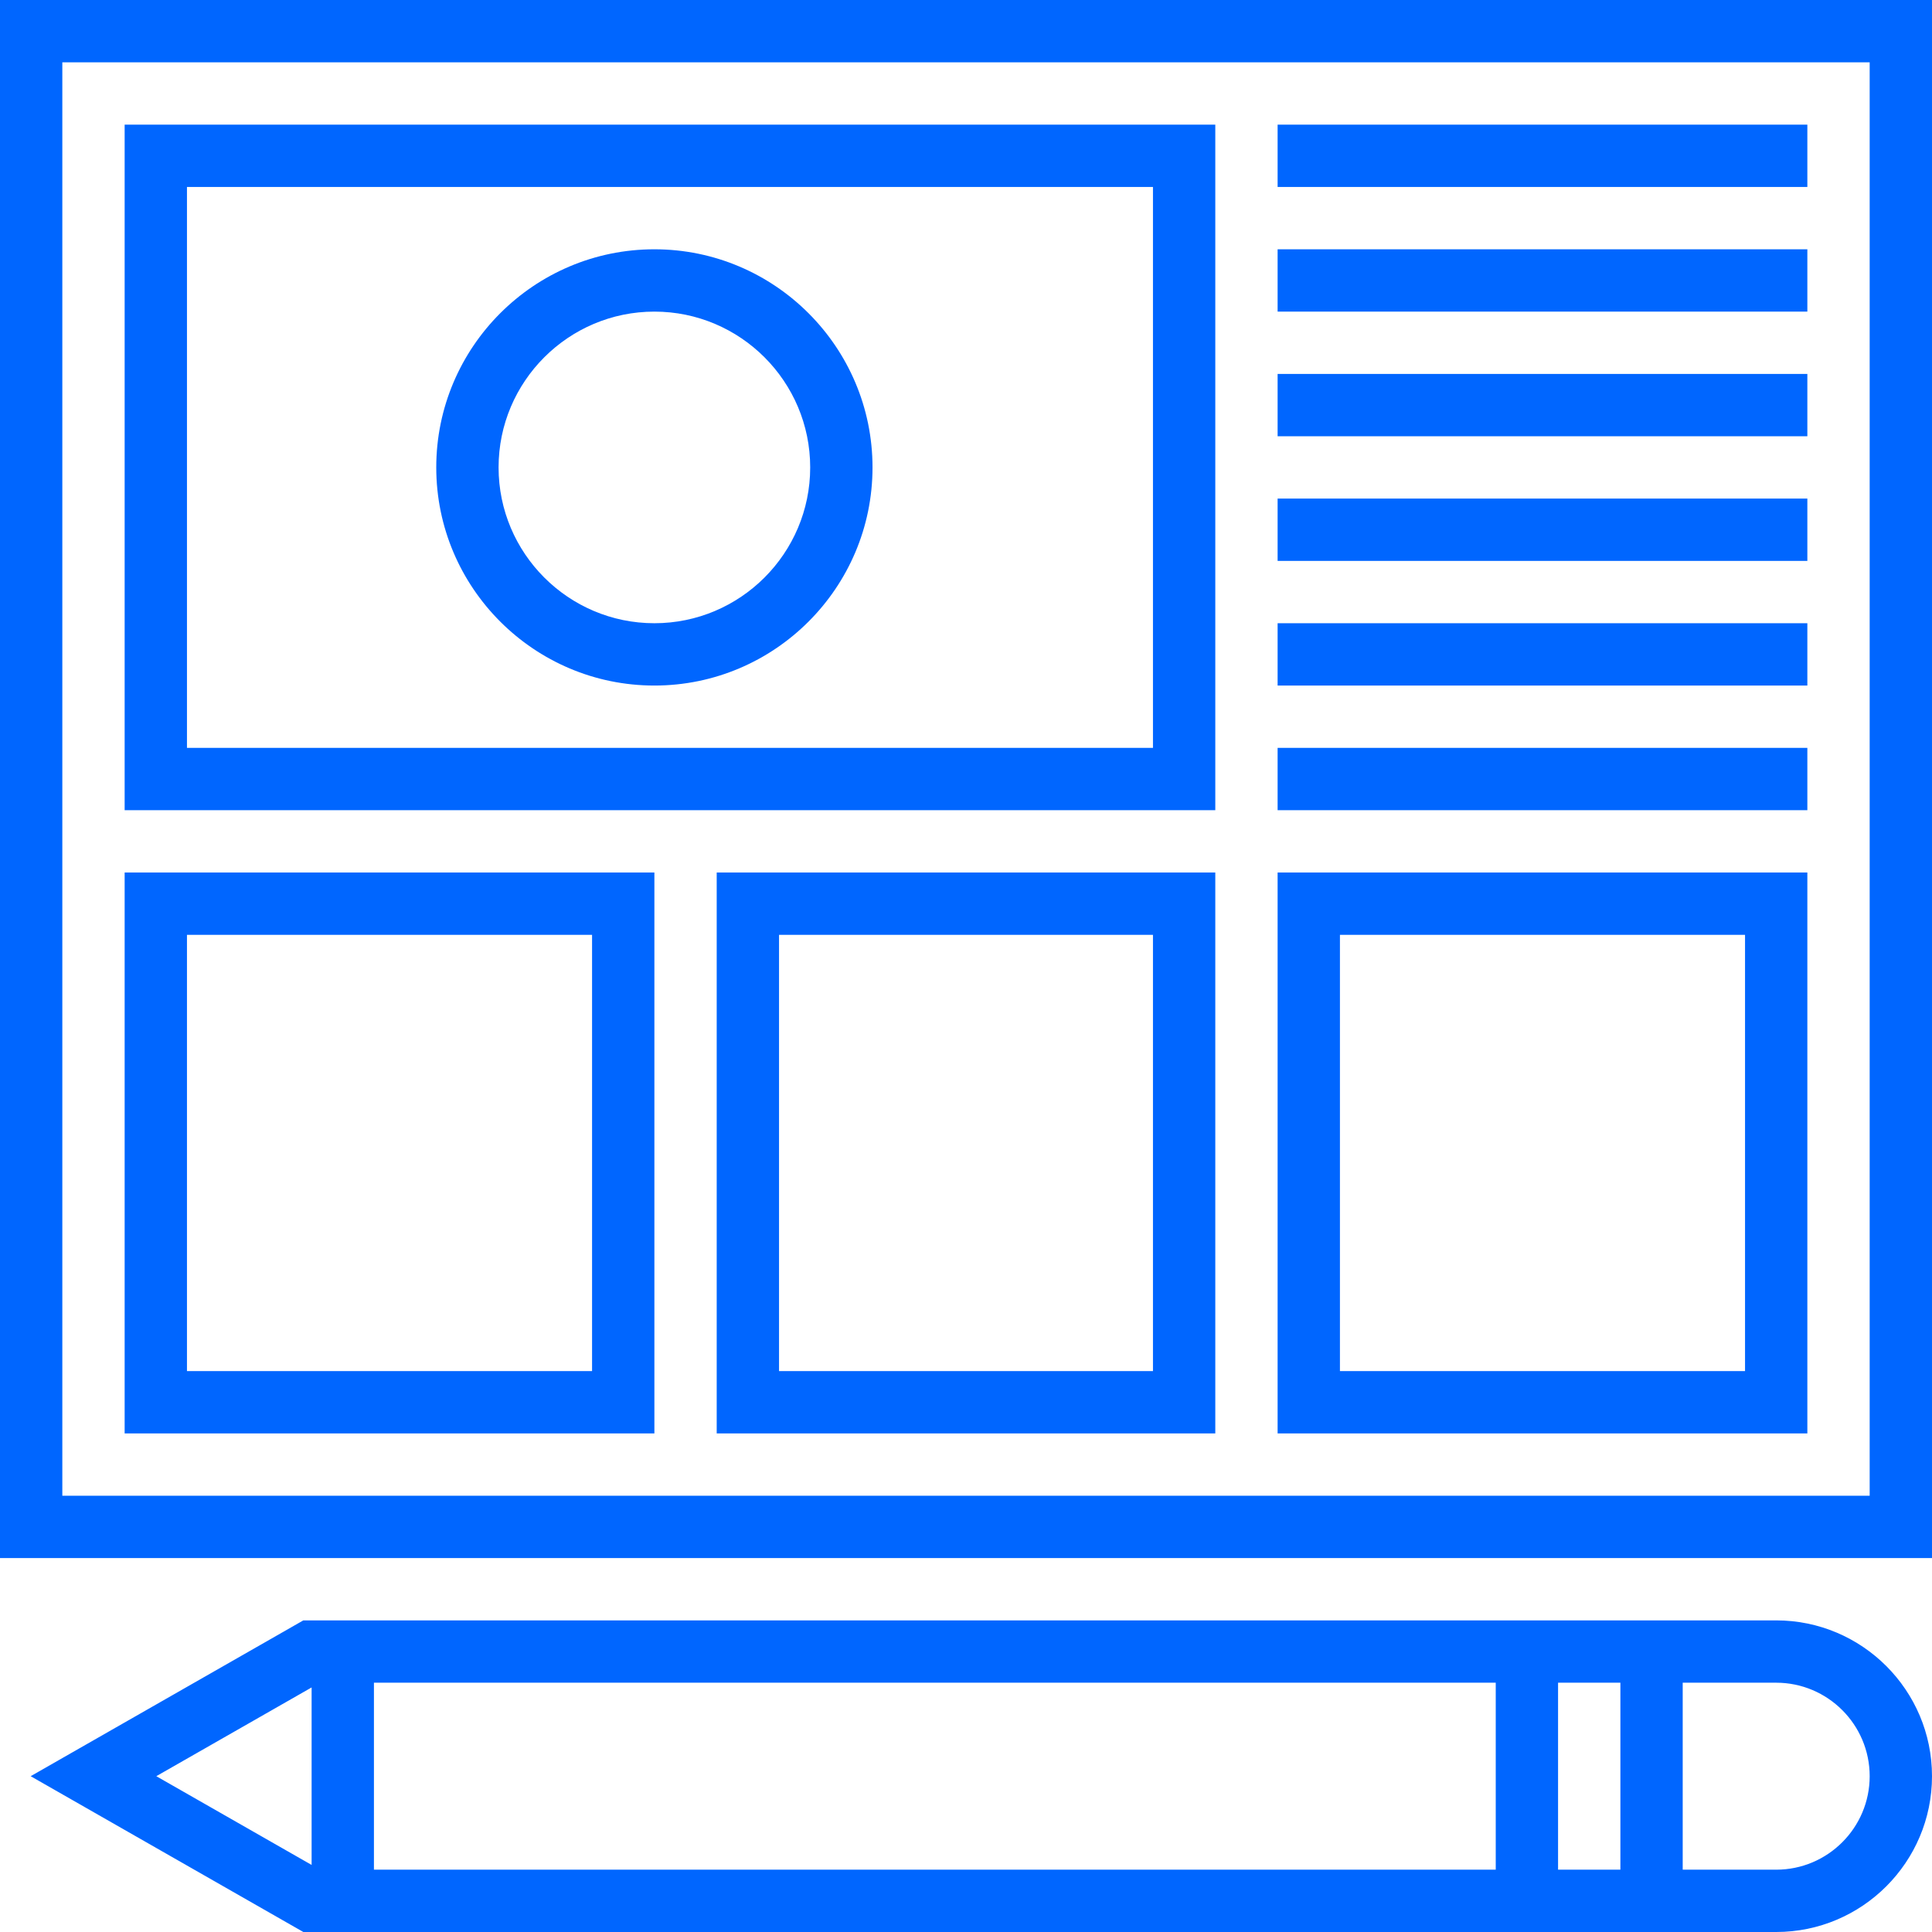
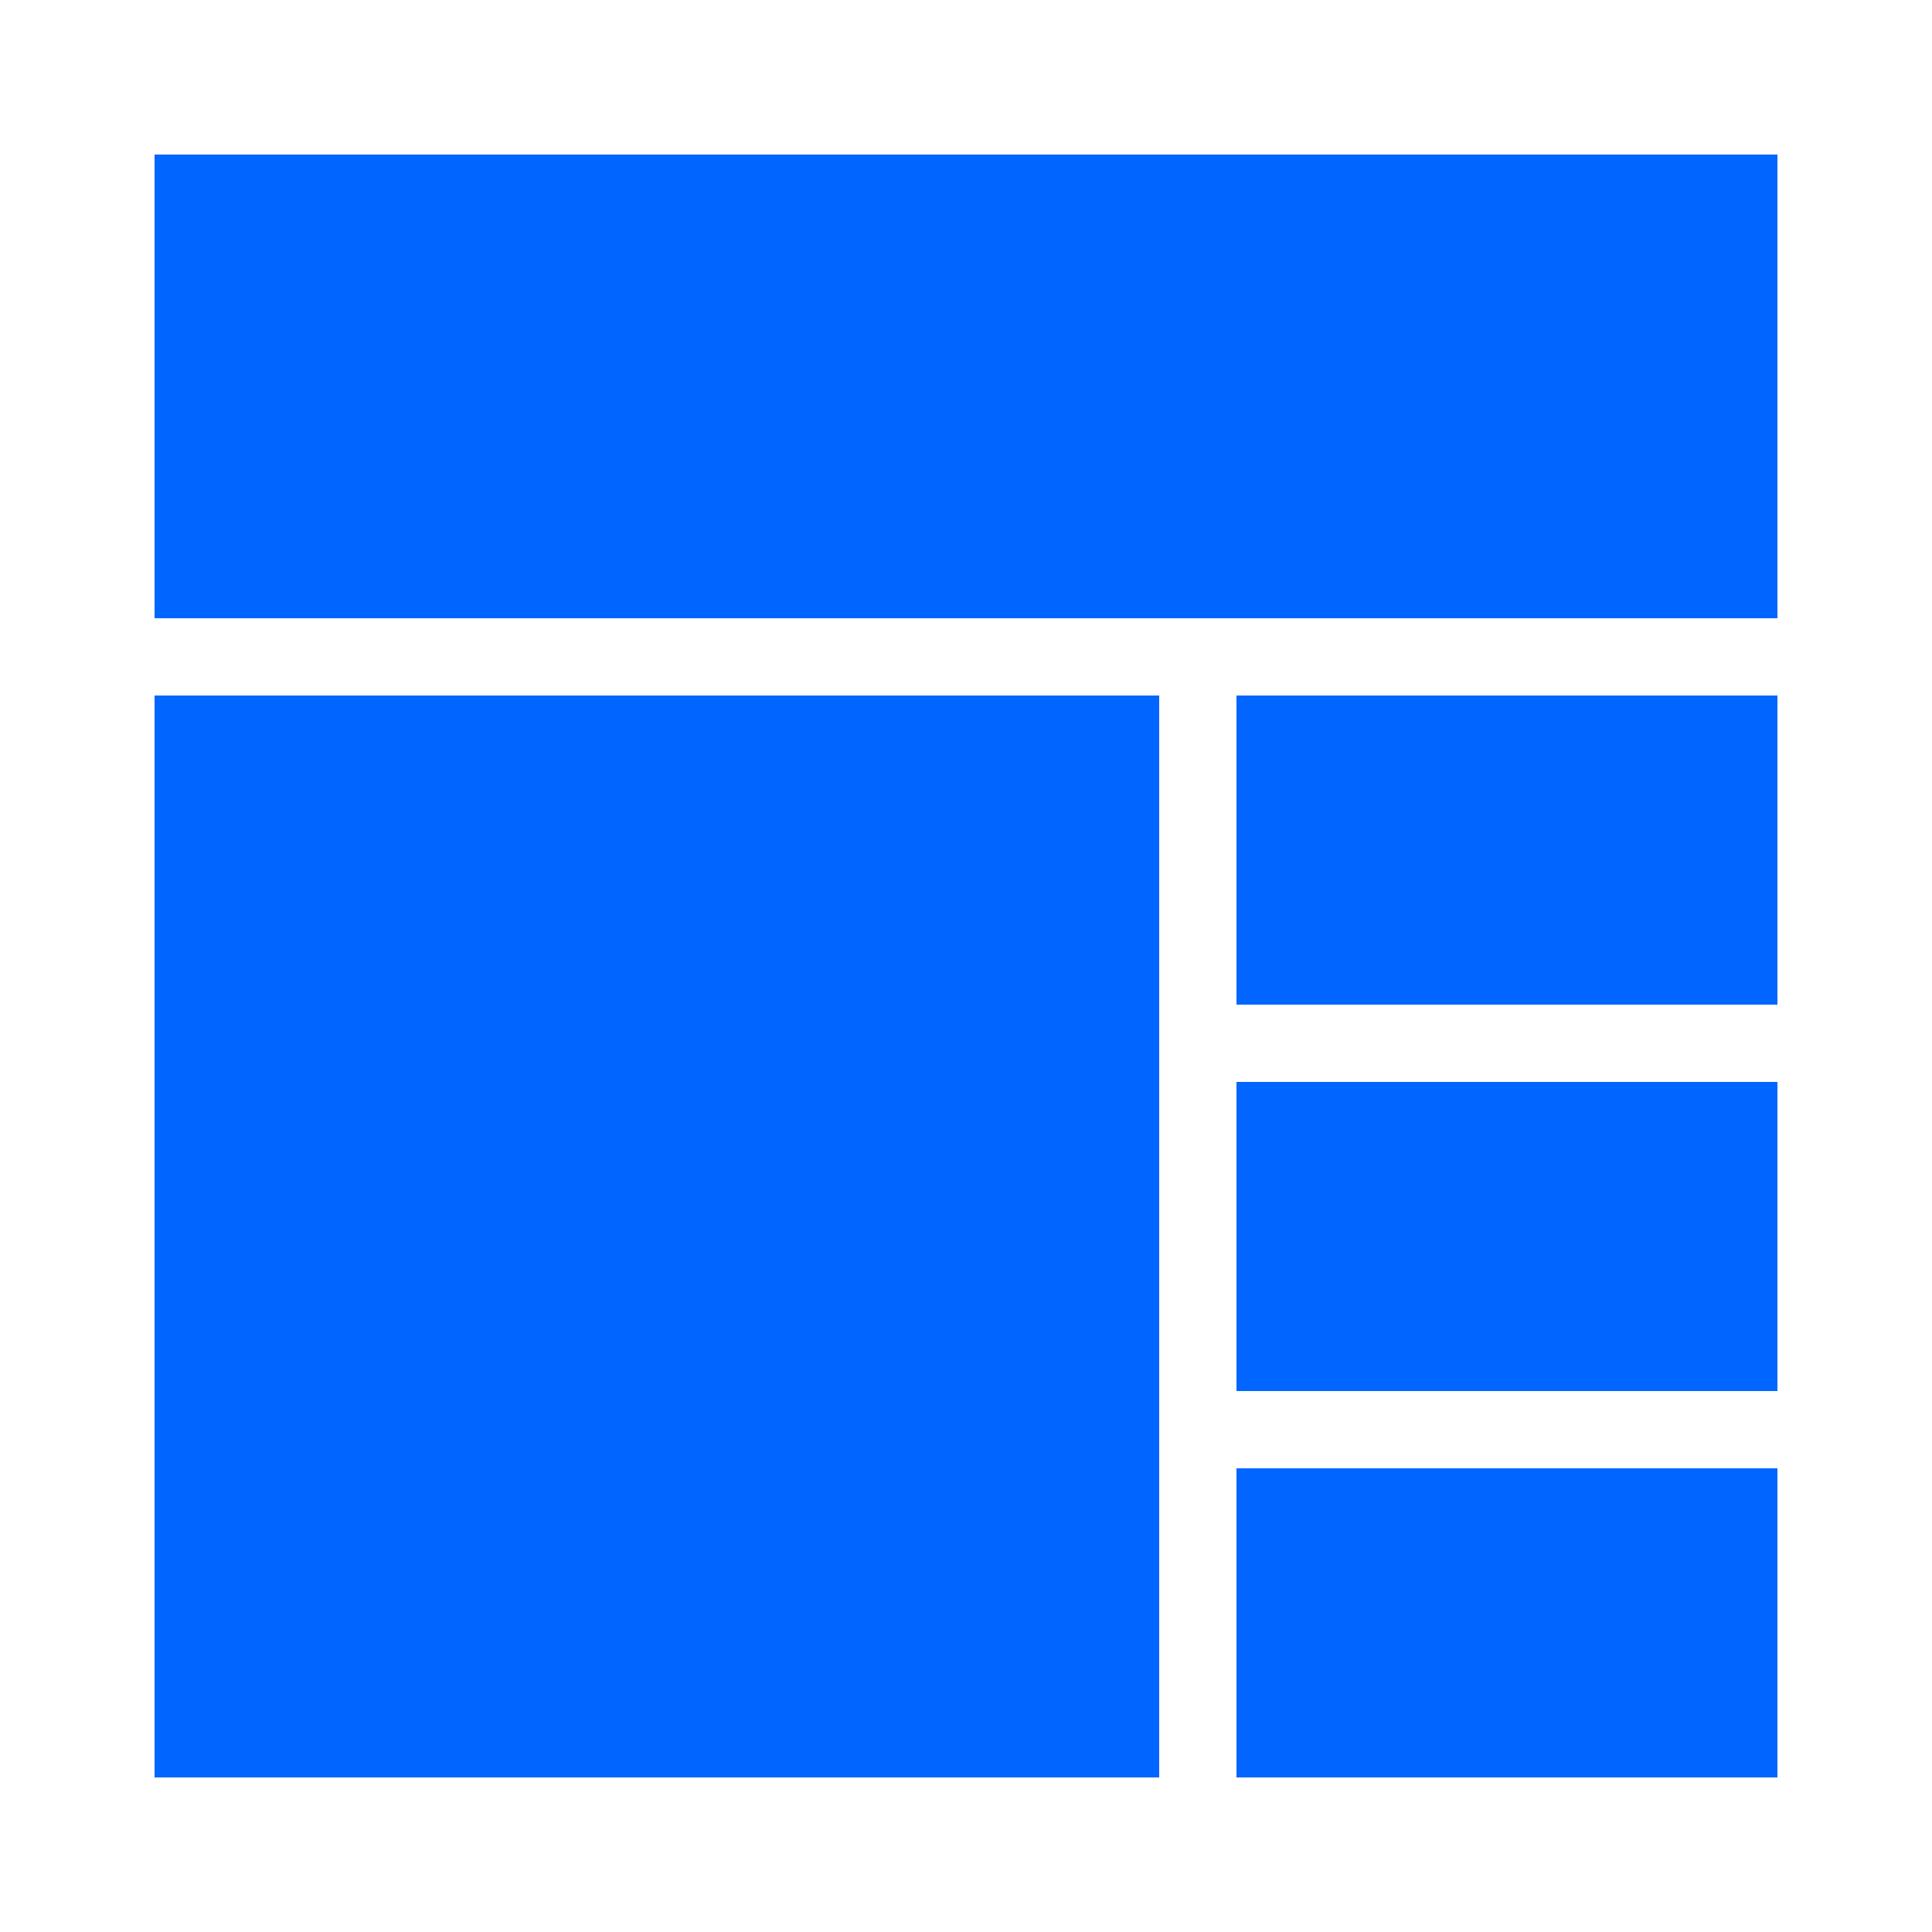
- <svg xmlns="http://www.w3.org/2000/svg" fill="#0066FF" version="1.1" id="Layer_1" x="0px" y="0px" viewBox="0 0 496 496" style="enable-background:new 0 0 496 496;" xml:space="preserve">
-   <g>
-     <g>
-       <g>
-         <path d="M0,0v400h496V0H0z M480,384H16V16h464V384z" />
-         <path d="M312,32H32v176h280V32z M296,192H48V48h248V192z" />
-         <rect x="328" y="32" width="136" height="16" />
-         <rect x="328" y="64" width="136" height="16" />
-         <rect x="328" y="96" width="136" height="16" />
-         <rect x="328" y="128" width="136" height="16" />
-         <rect x="328" y="160" width="136" height="16" />
-         <rect x="328" y="192" width="136" height="16" />
-         <path d="M168,224H32v144h136V224z M152,352H48V240h104V352z" />
-         <path d="M184,368h128V224H184V368z M200,240h96v112h-96V240z" />
-         <path d="M464,224H328v144h136V224z M448,352H344V240h104V352z" />
-         <path d="M168,176c30.88,0,56-25.12,56-56s-25.12-56-56-56s-56,25.12-56,56S137.12,176,168,176z M168,80c22.056,0,40,17.944,40,40     c0,22.056-17.944,40-40,40c-22.056,0-40-17.944-40-40C128,97.944,145.944,80,168,80z" />
-         <path d="M456,416H77.872l-70,40l70,40H456c22.056,0,40-17.944,40-40C496,433.944,478.056,416,456,416z M80,478.784L40.128,456     L80,433.216V478.784z M384,480H96v-48h288V480z M416,480h-16v-48h16V480z M456,480h-24v-48h24c13.232,0,24,10.768,24,24     S469.232,480,456,480z" />
-       </g>
-     </g>
+ <svg xmlns="http://www.w3.org/2000/svg" version="1.0" width="50pt" height="50pt" viewBox="0 0 50 50" preserveAspectRatio="xMidYMid meet">
+   <g transform="translate(0,50) scale(0.1,-0.1)" fill="#0066FF" stroke="none">
+     <path d="M40 400 l0 -60 210 0 210 0 0 60 0 60 -210 0 -210 0 0 -60z" />
+     <path d="M40 180 l0 -140 130 0 130 0 0 140 0 140 -130 0 -130 0 0 -140z" />
+     <path d="M320 280 l0 -40 70 0 70 0 0 40 0 40 -70 0 -70 0 0 -40z" />
+     <path d="M320 180 l0 -40 70 0 70 0 0 40 0 40 -70 0 -70 0 0 -40z" />
+     <path d="M320 80 l0 -40 70 0 70 0 0 40 0 40 -70 0 -70 0 0 -40z" />
  </g>
-   <g>
- </g>
-   <g>
- </g>
-   <g>
- </g>
-   <g>
- </g>
-   <g>
- </g>
-   <g>
- </g>
-   <g>
- </g>
-   <g>
- </g>
-   <g>
- </g>
-   <g>
- </g>
-   <g>
- </g>
-   <g>
- </g>
-   <g>
- </g>
-   <g>
- </g>
-   <g>
- </g>
</svg>
